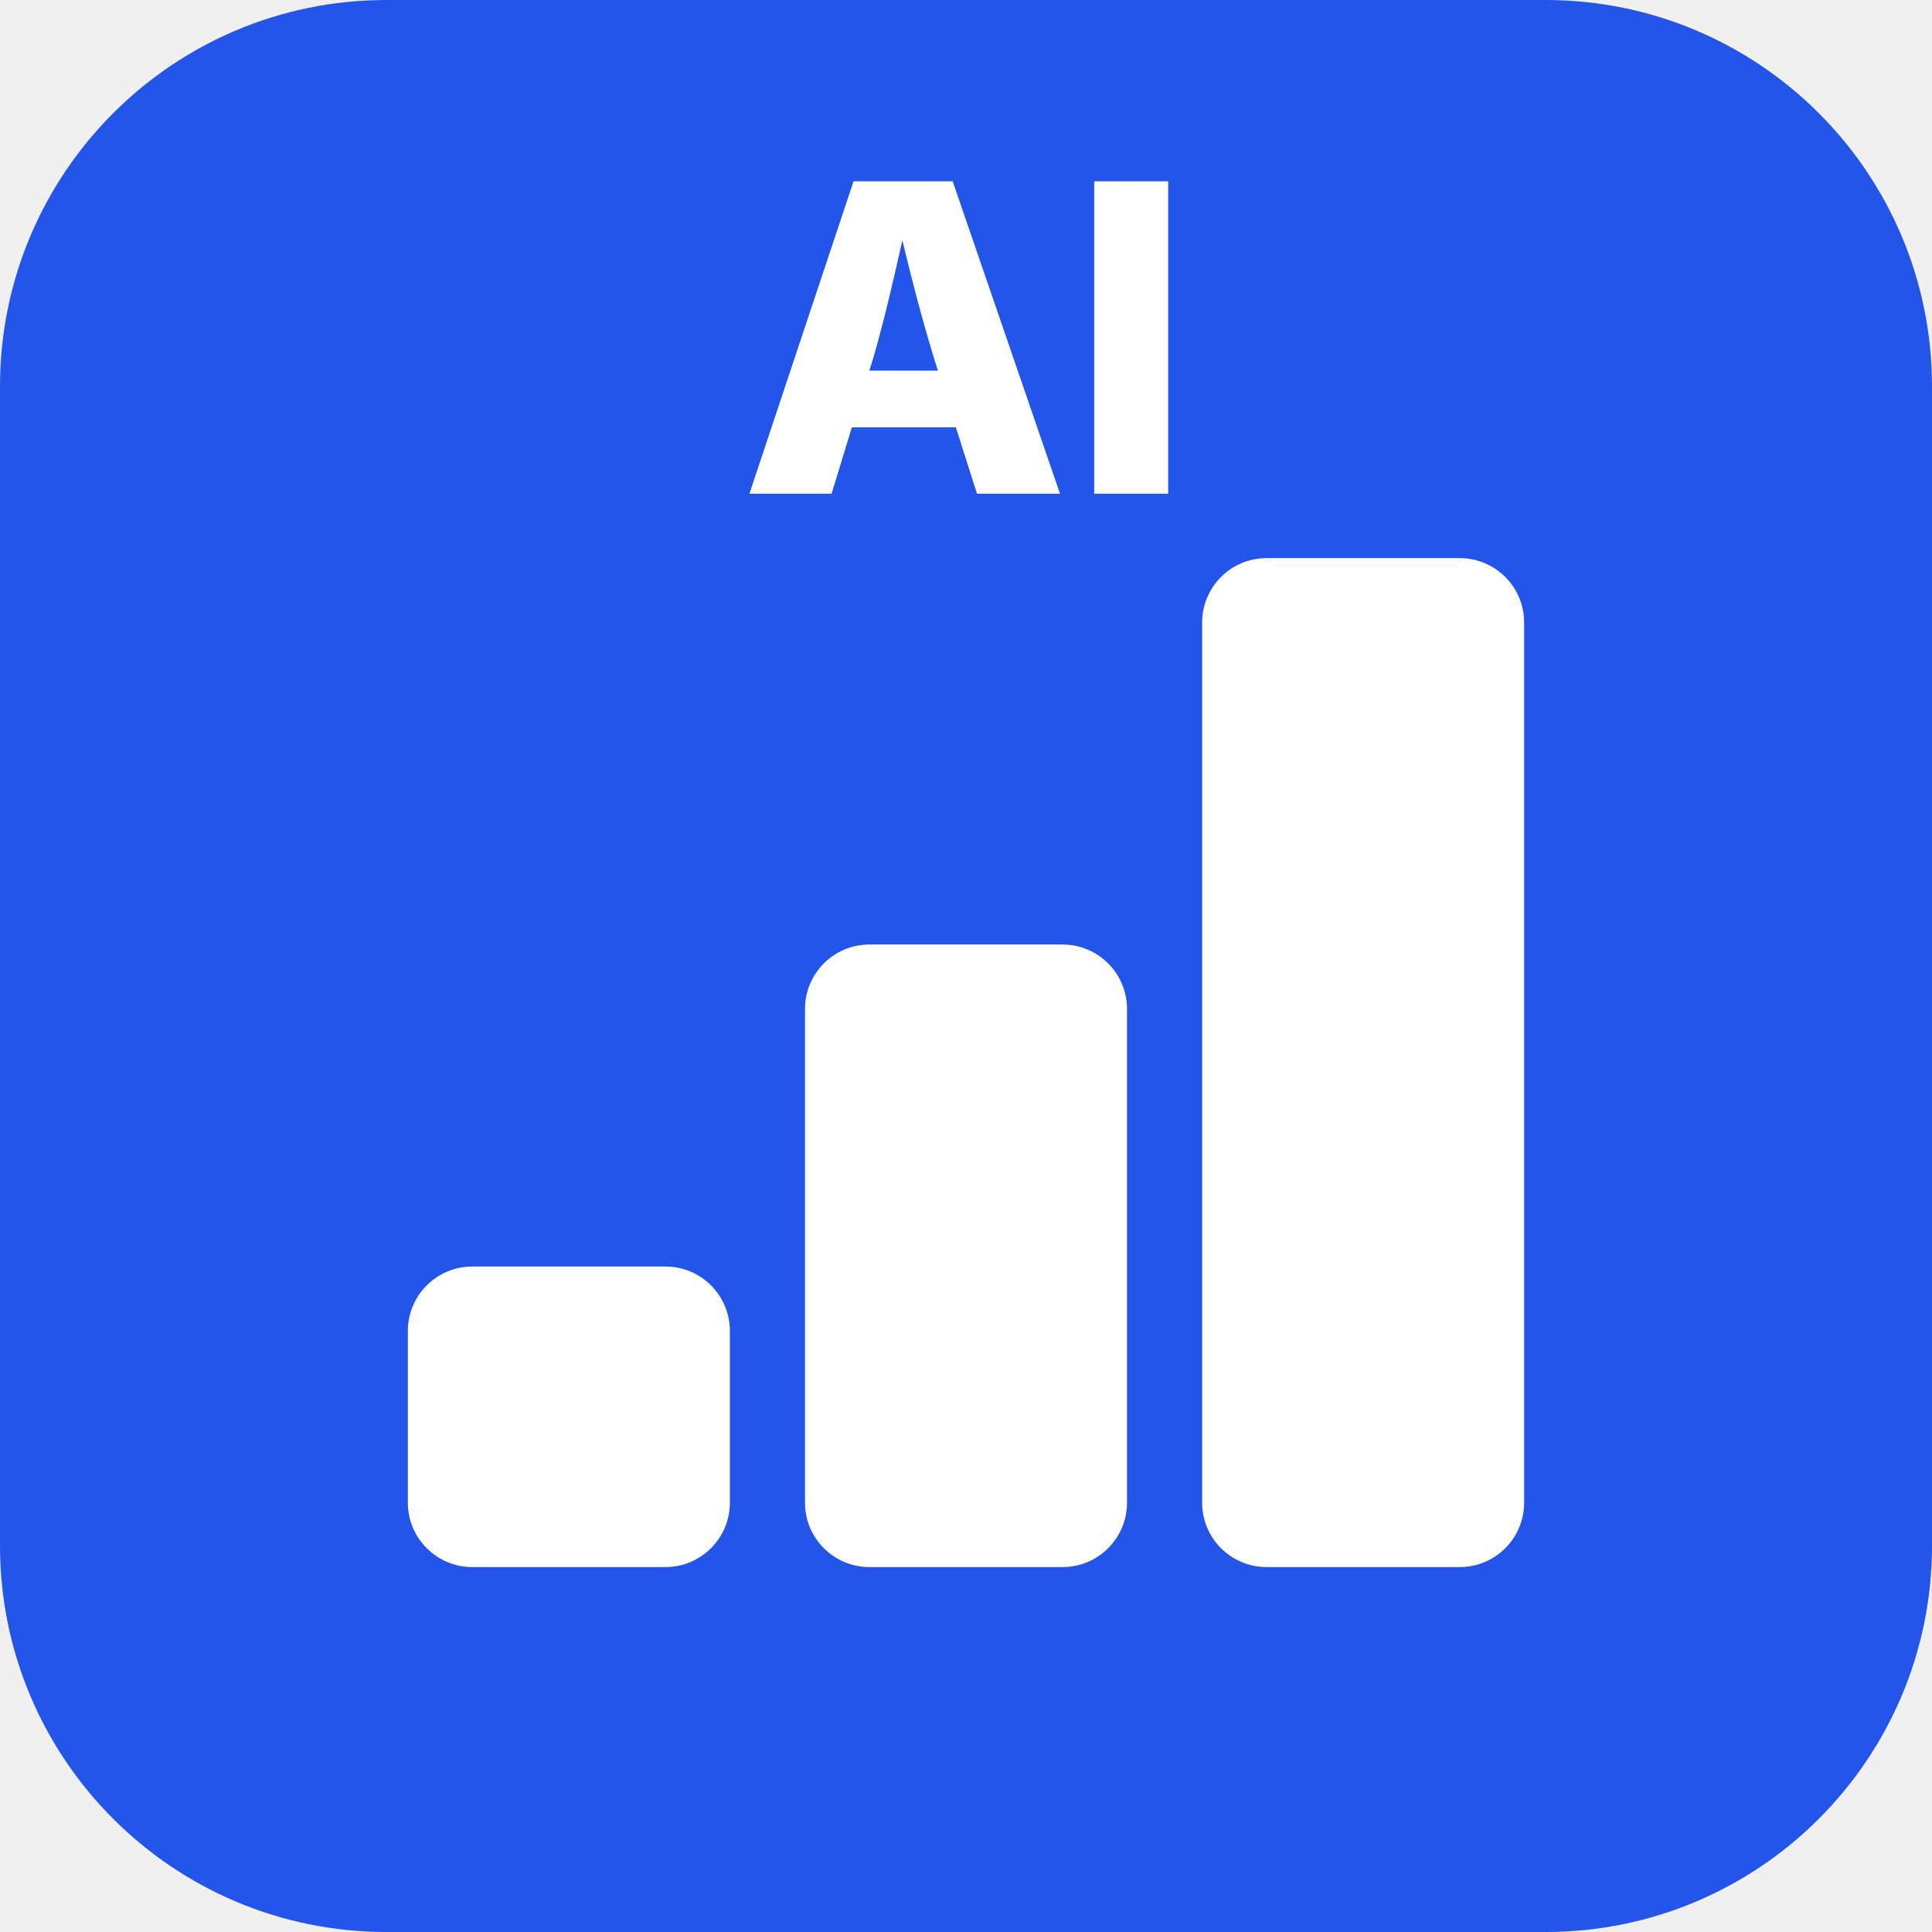
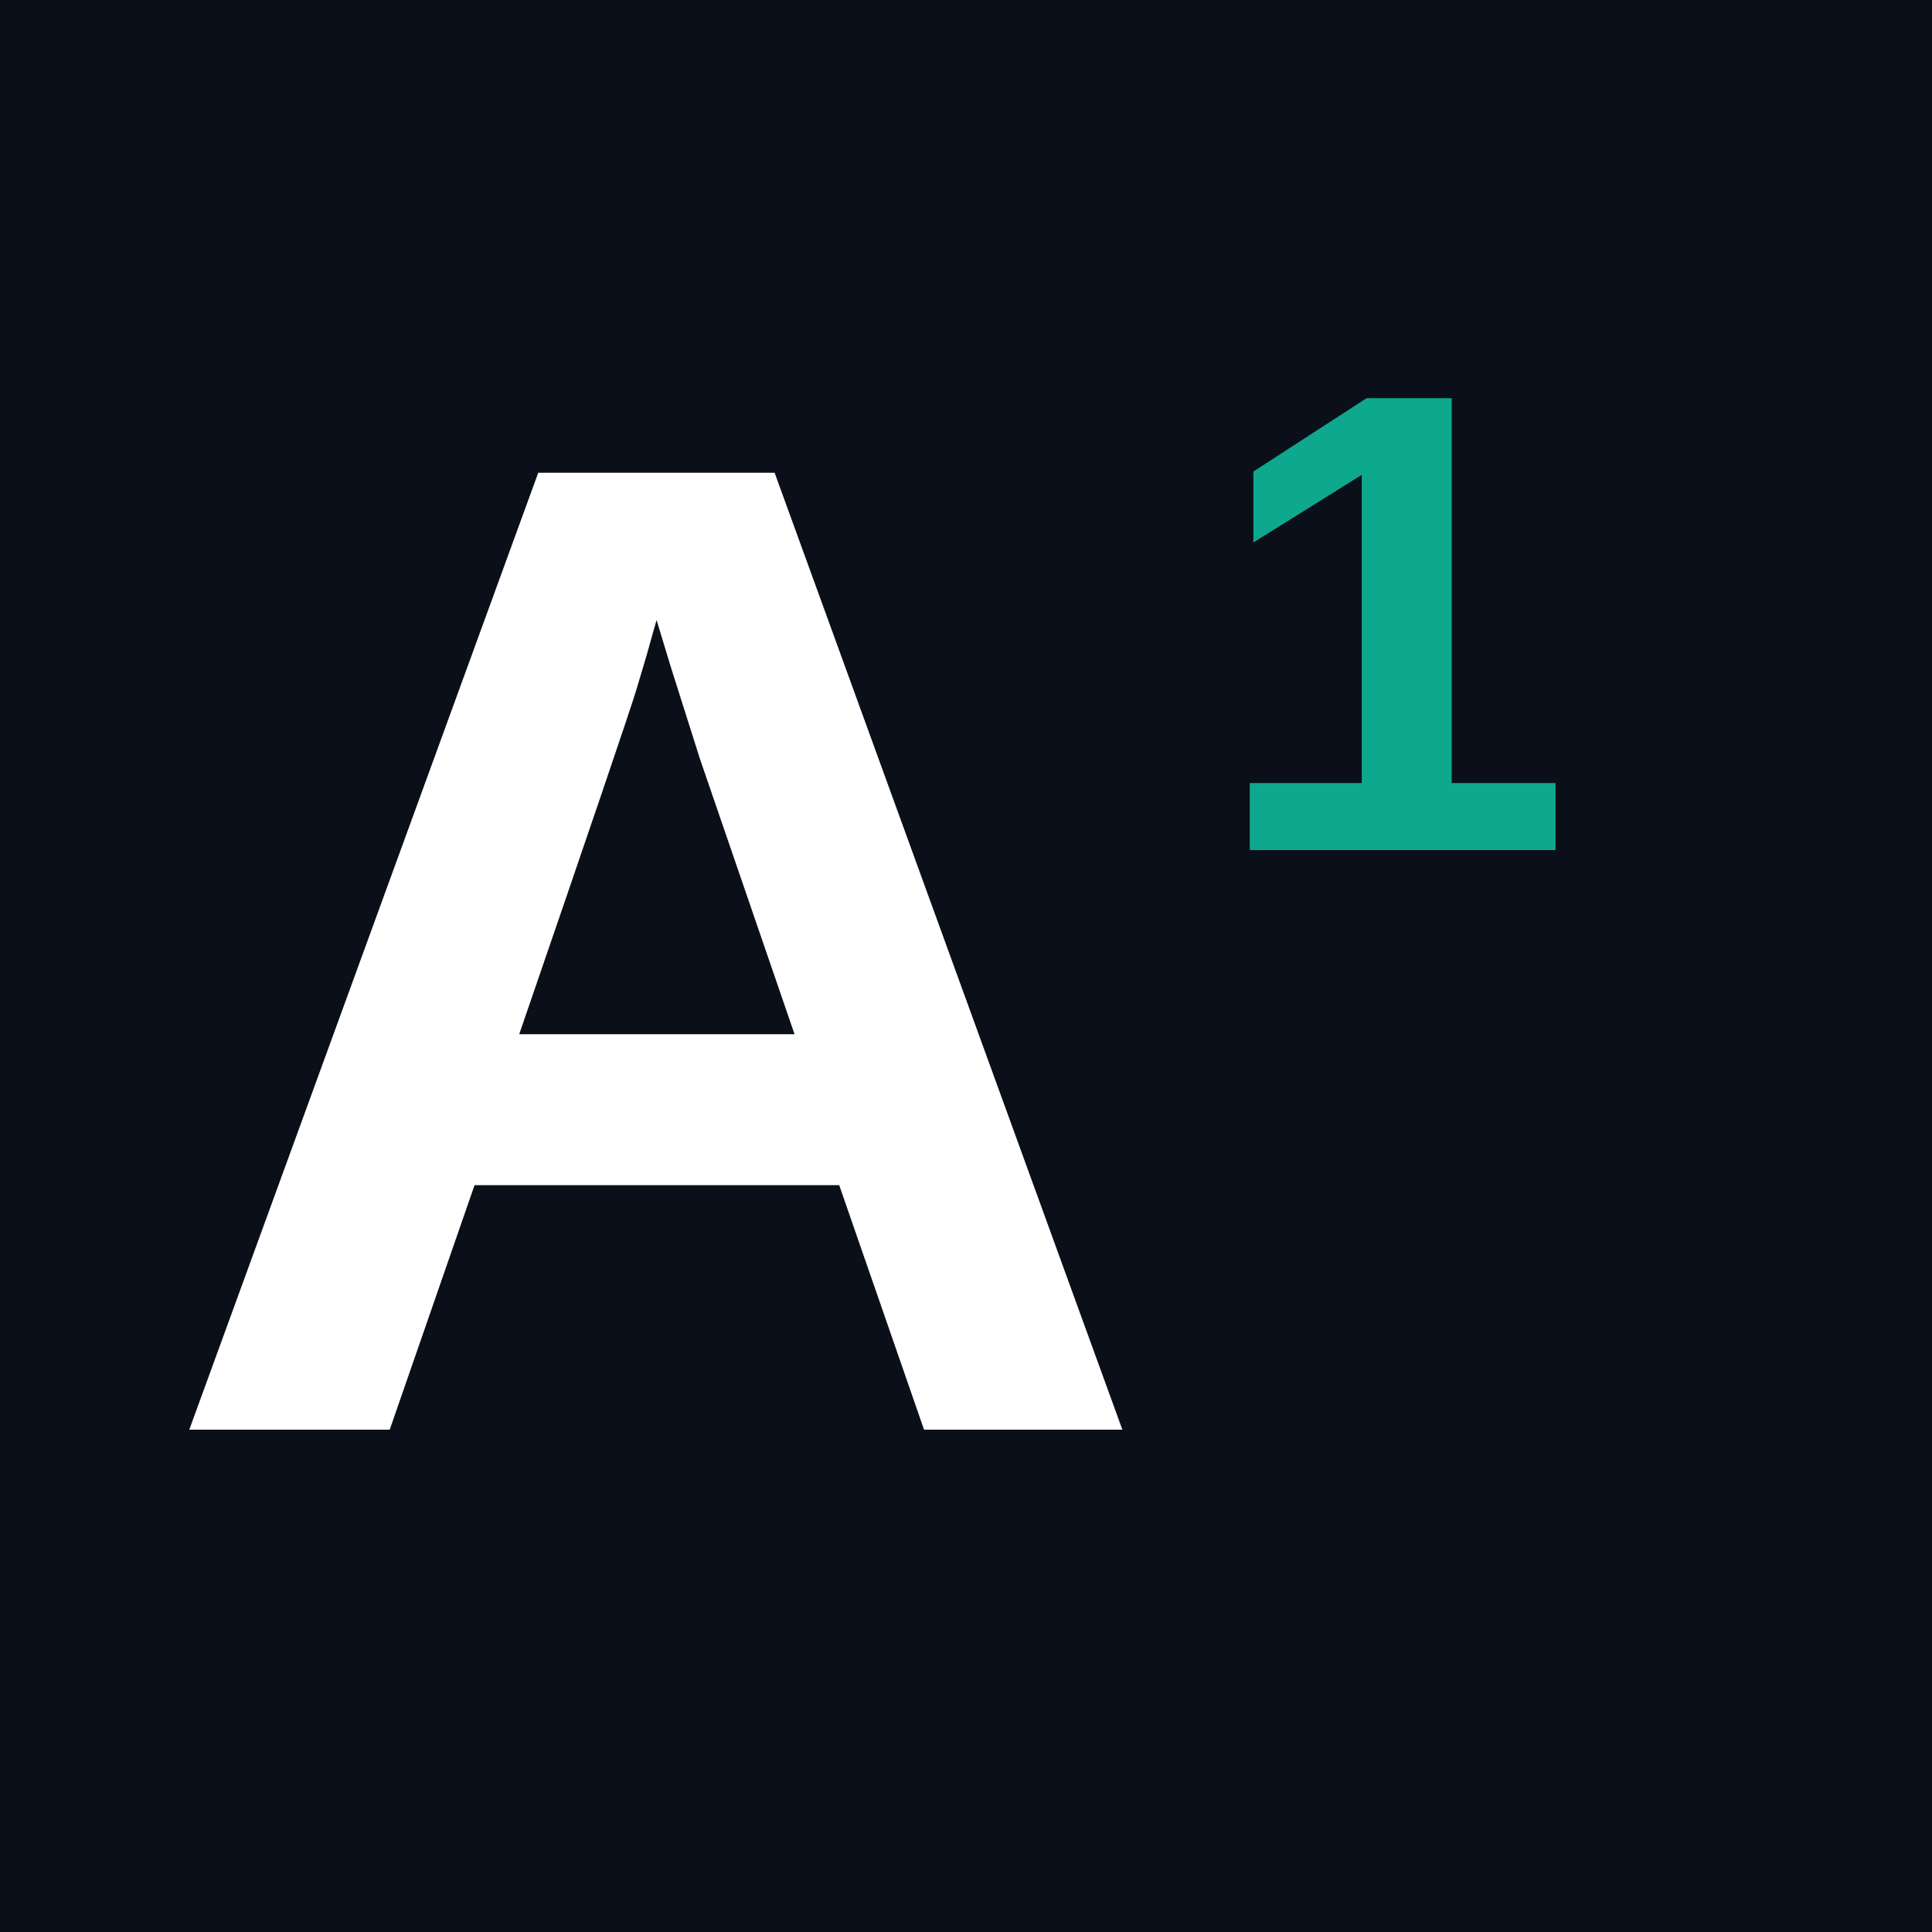
- <svg xmlns="http://www.w3.org/2000/svg" width="180" height="180" viewBox="0 0 180 180" fill="none">
-   <rect width="180" height="180" rx="36" fill="#2455EA" />
-   <g fill="#FFFFFF">
-     <rect x="38" y="118" width="30" height="28" rx="6" />
-     <rect x="75" y="88" width="30" height="58" rx="6" />
-     <rect x="112" y="52" width="30" height="94" rx="6" />
-   </g>
-   <text x="90" y="46" text-anchor="middle" font-family="Inter, Arial, sans-serif" font-size="40" font-weight="800" fill="#FFFFFF">AI</text>
+ <svg xmlns="http://www.w3.org/2000/svg" width="100" height="100" viewBox="0 0 100 100">
+   <rect width="100" height="100" fill="#0B0F19" />
+   <text x="34" y="74" text-anchor="middle" font-family="Barlow, 'Arial Narrow', Arial, sans-serif" font-size="72" font-weight="800" fill="#FFFFFF">A</text>
+   <text x="72" y="44" text-anchor="middle" font-family="Barlow, 'Arial Narrow', Arial, sans-serif" font-size="34" font-weight="800" fill="#0EA88E">1</text>
</svg>
